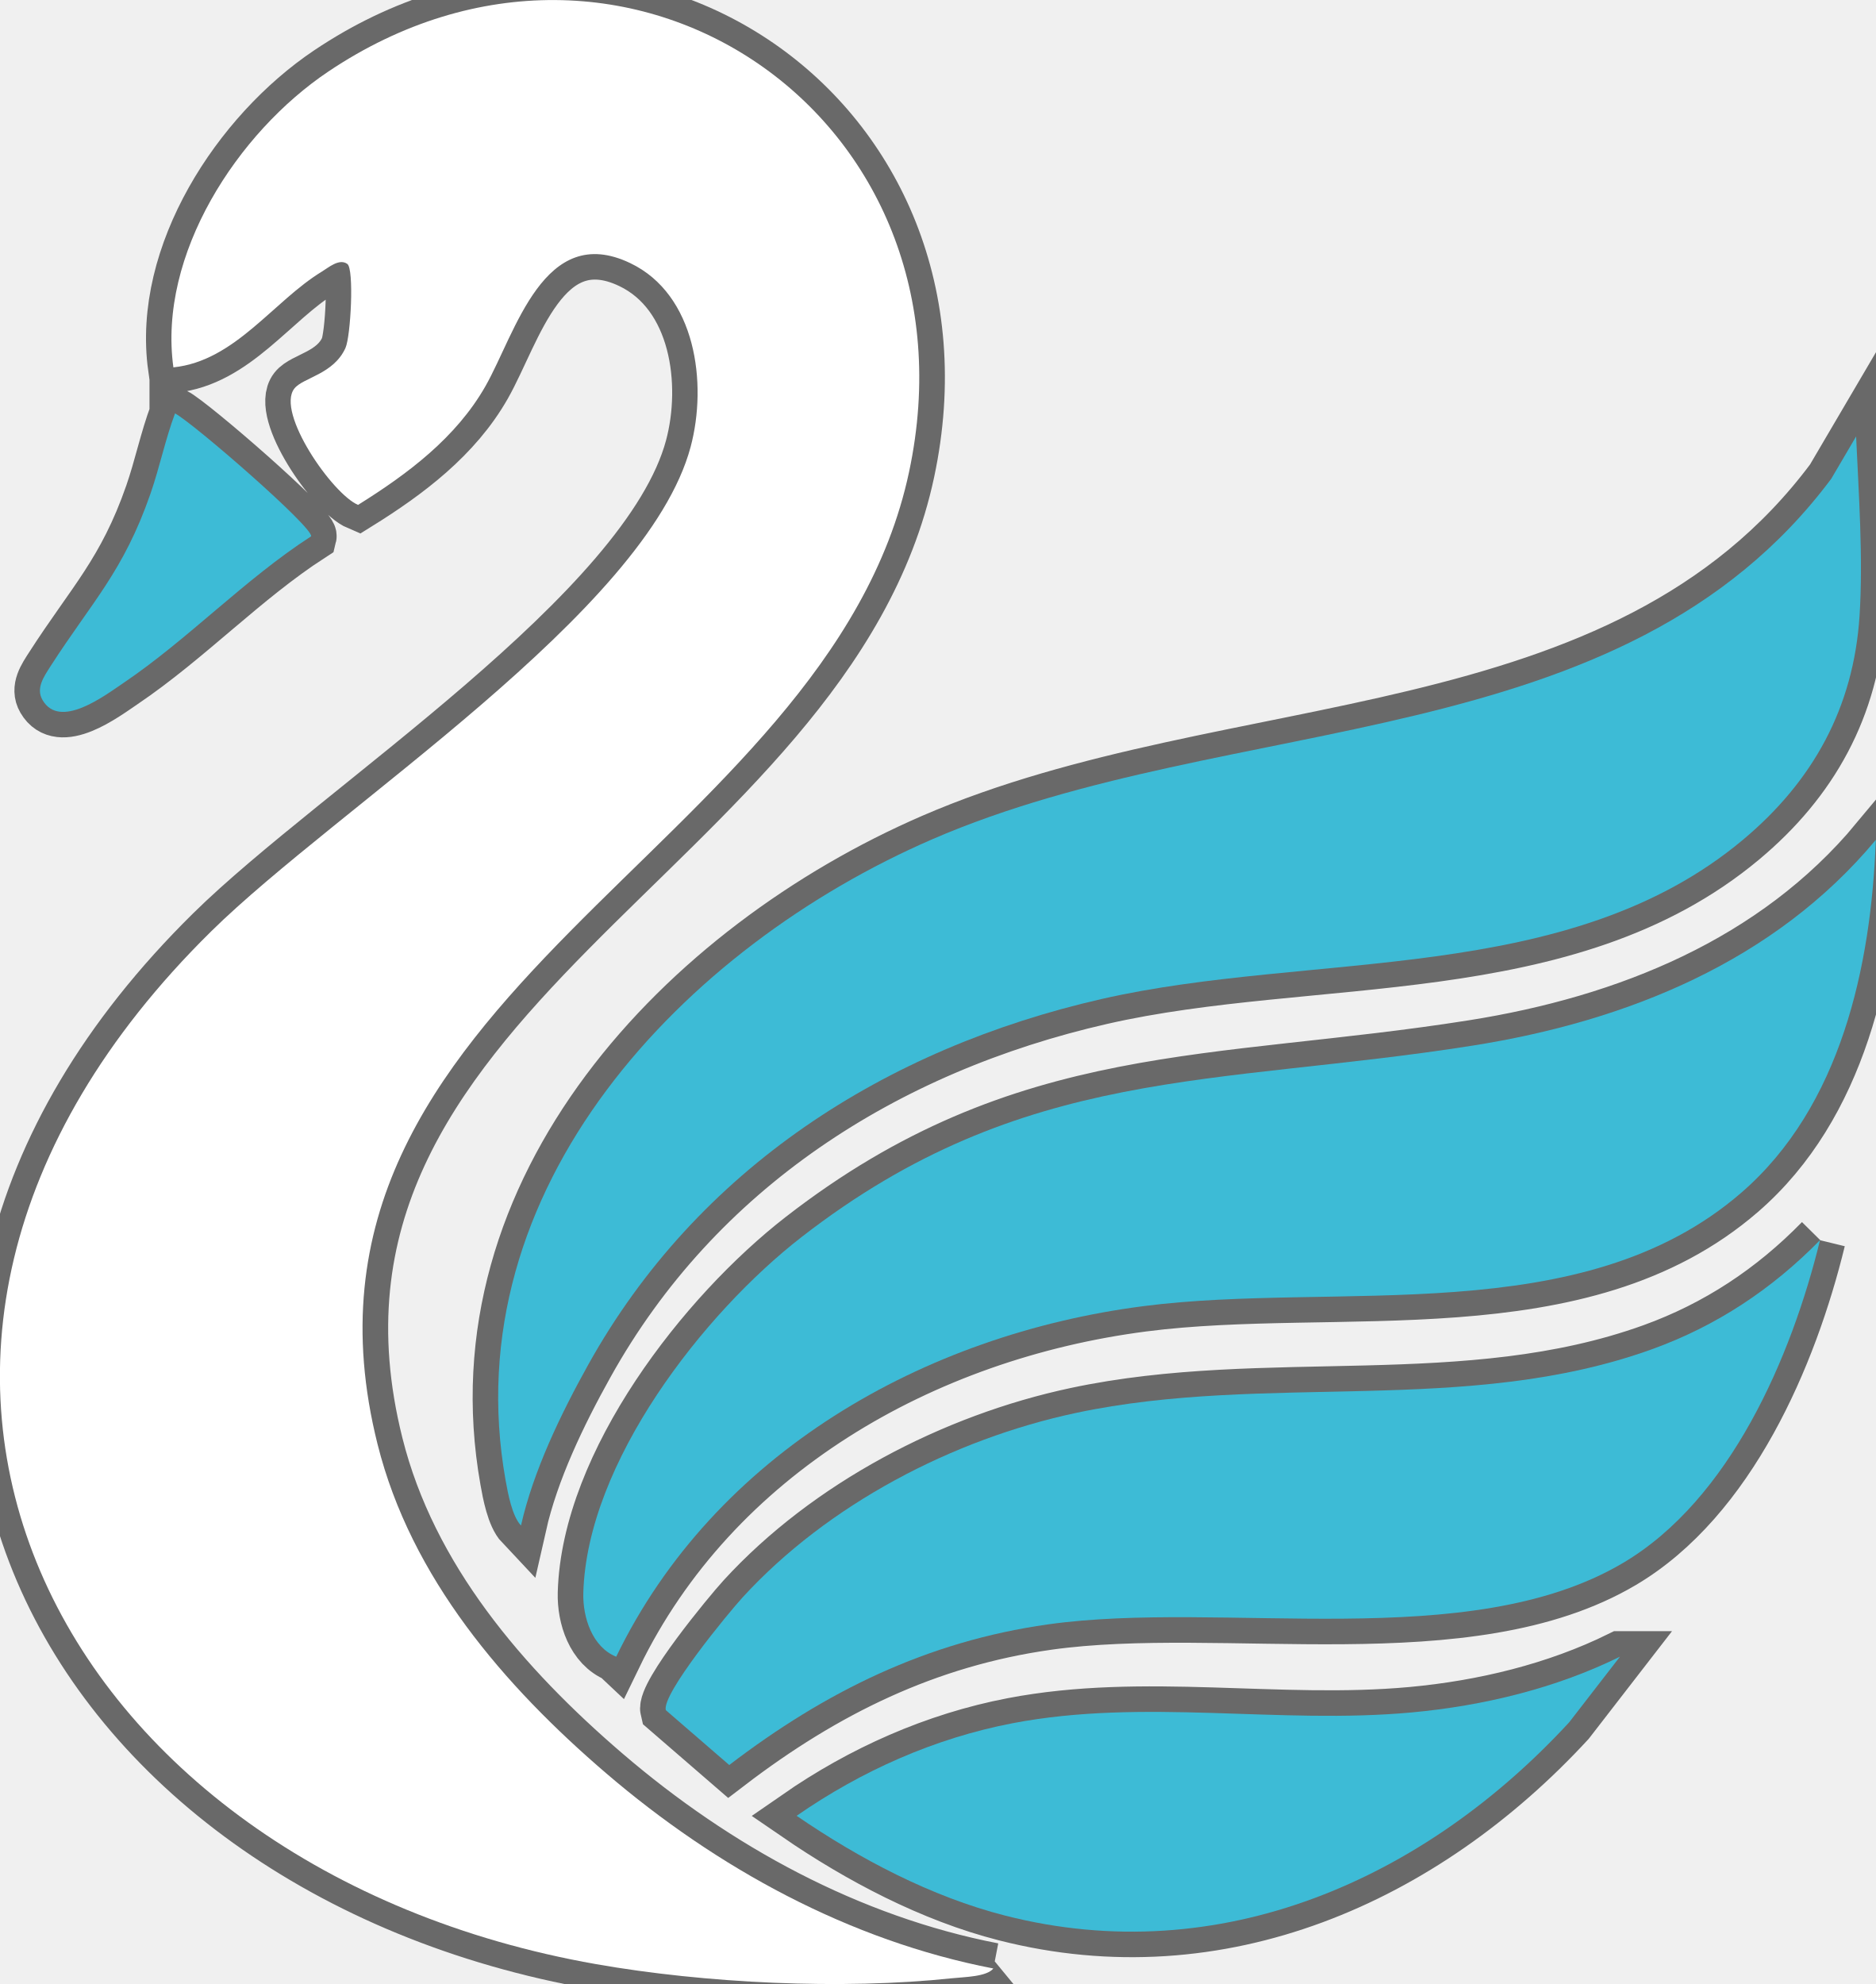
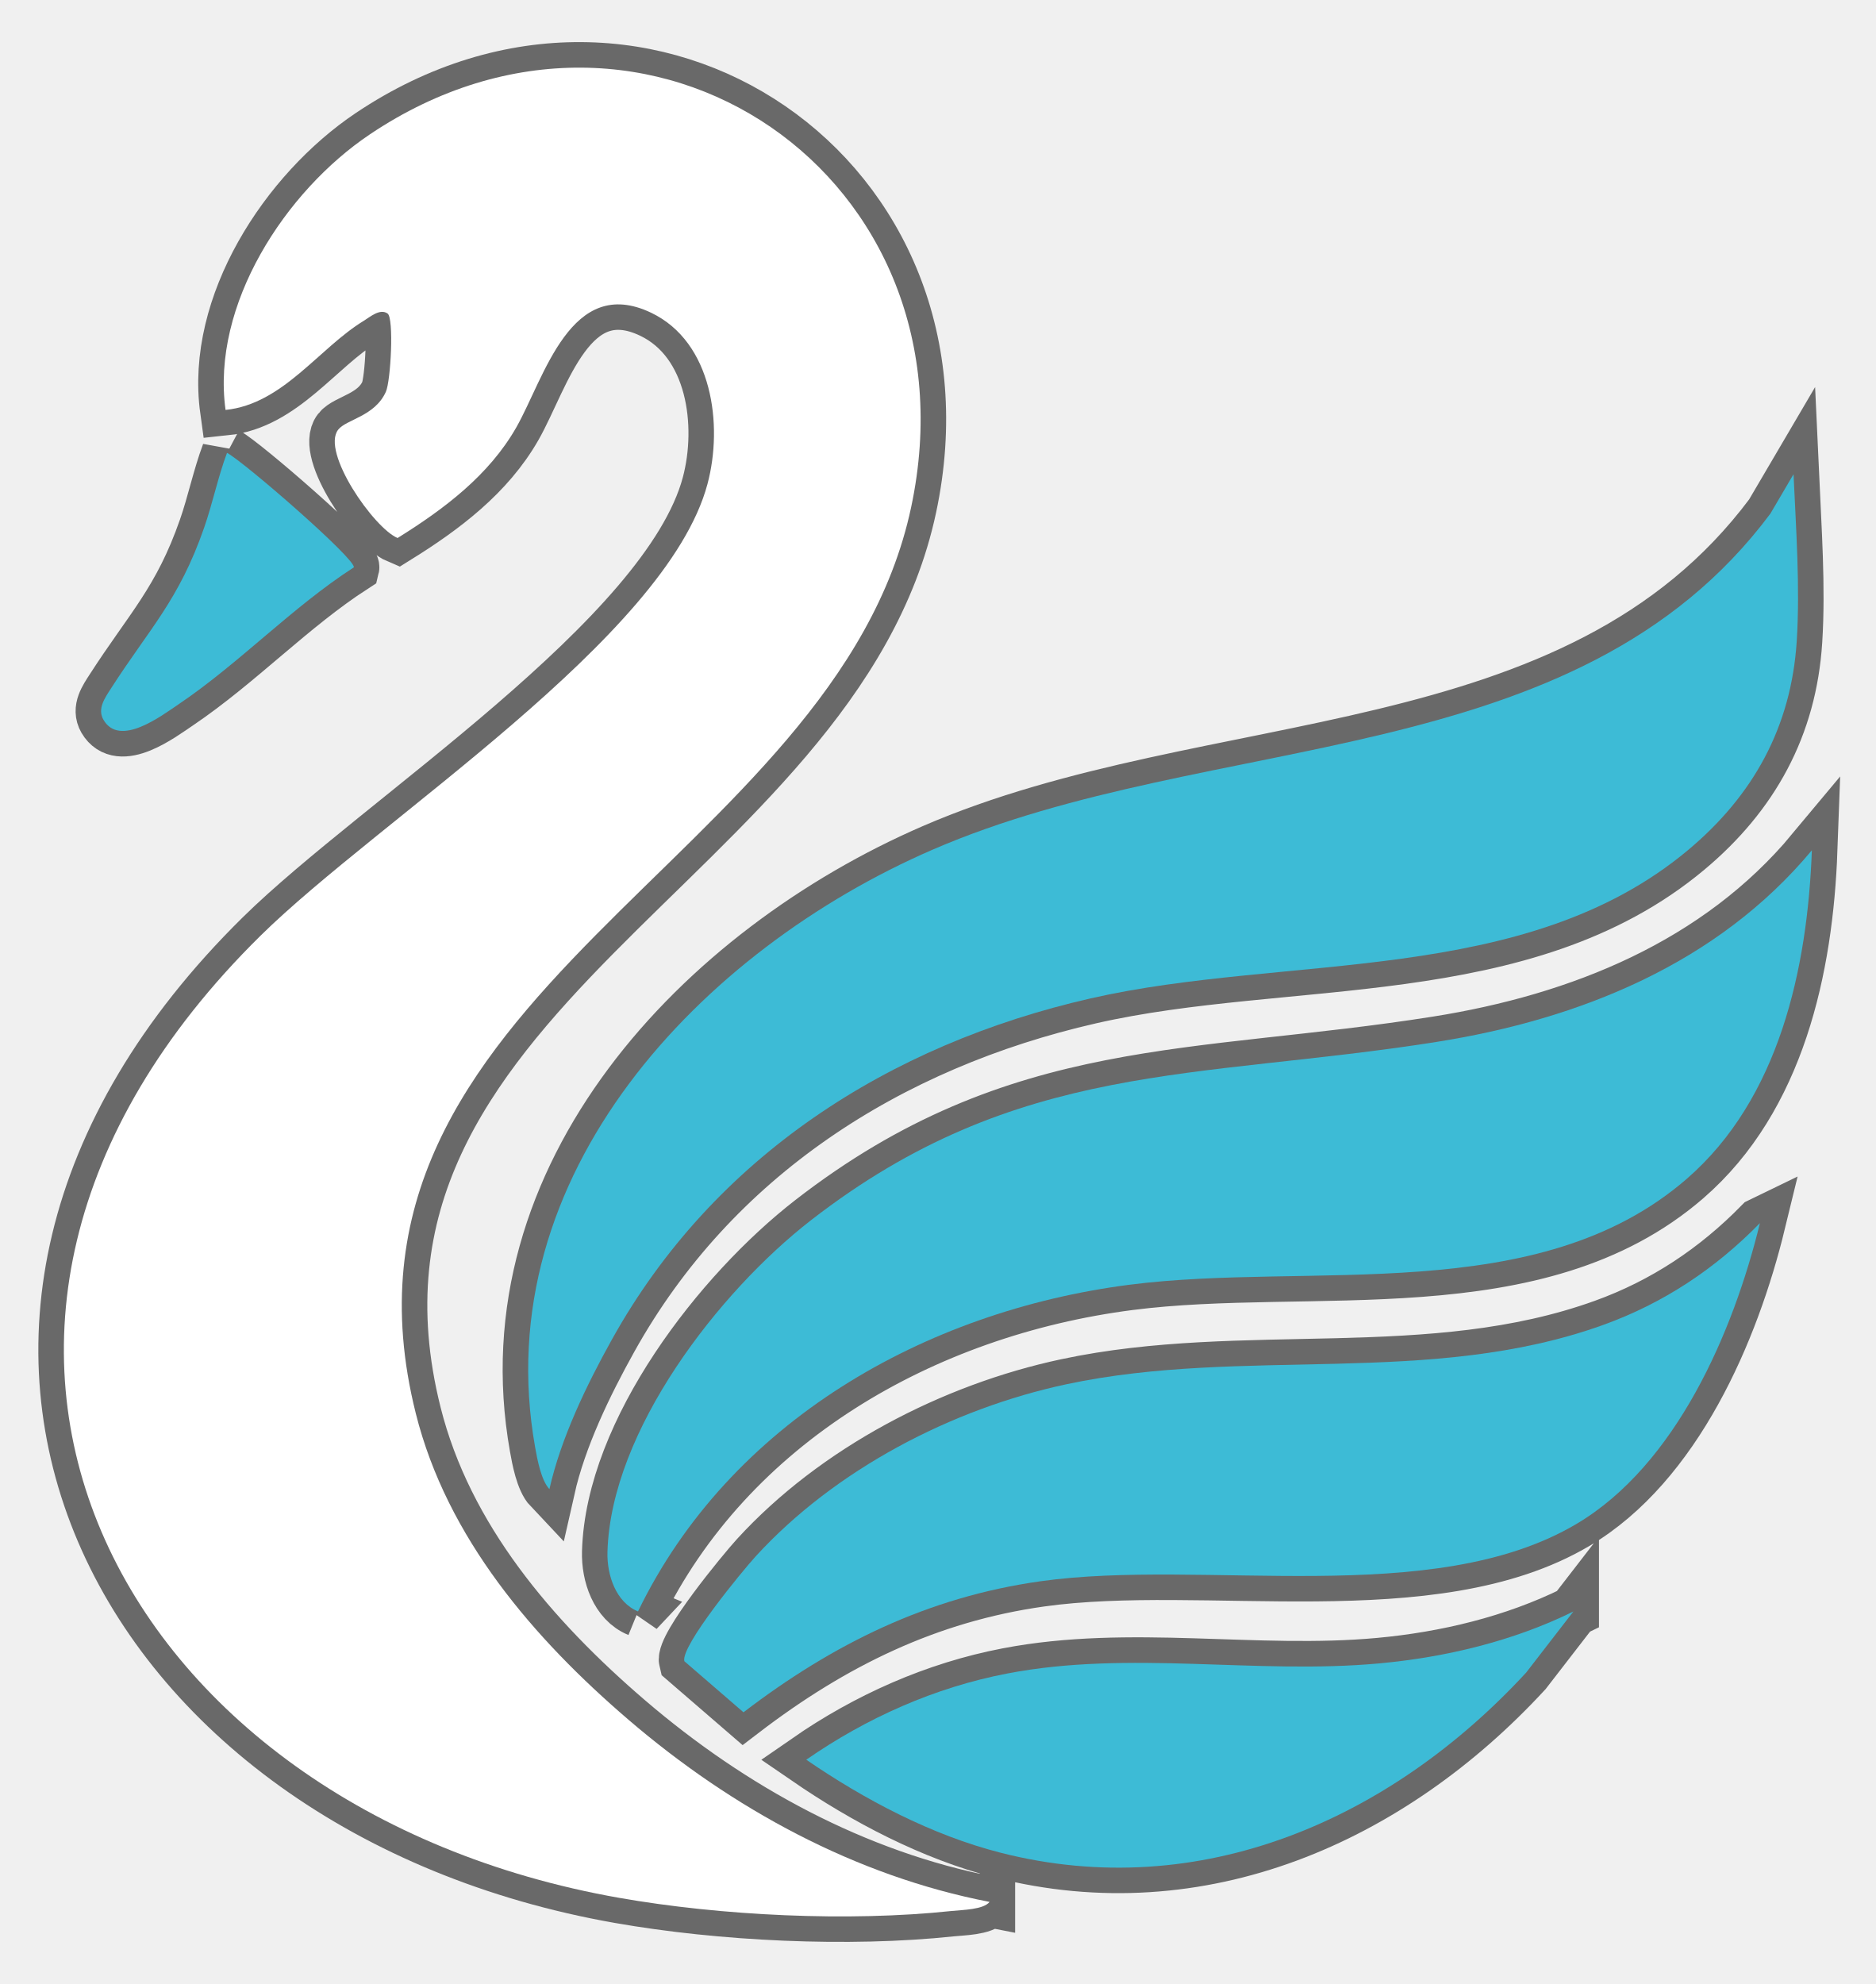
<svg xmlns="http://www.w3.org/2000/svg" id="Layer_2" data-name="Layer 2" viewBox="0 0 367.5 388.68">
  <defs>
    <style>
      .cls-1 {
        fill: #fff;
      }

      .cls-2 {
        fill: none;
        stroke: dimgray;
        stroke-width: 10px;
      }

      .cls-3 {
        fill: #3dbbd6;
      }
    </style>
  </defs>
-   <path class="cls-2" d="M194.62,385.63c-28.23-5.46-54.18-19.67-75.84-38.24-20-17.14-38.24-38.3-44.79-64.46-22.23-88.72,88.21-115.77,104.13-190.49C192.92,22.98,122.6-25.09,64.34,14.01c-17.79,11.94-33.41,35.85-30.35,57.95,12.08-1.25,19.6-12.99,29.07-18.75,1.31-.79,3.42-2.66,5.01-1.51,1.35.98.68,14.13-.36,16.44-2.33,5.2-8.33,5.8-10.02,7.97-3.66,4.68,7.48,20.69,12.48,22.79,9.73-6.05,19.2-13.14,24.96-23.26,5.91-10.37,11.42-32.21,28.37-24.1,12.86,6.16,15.15,23.56,11.82,36.01-8.65,32.31-69.22,70.55-93.98,94.95-84.21,83.01-30.07,183.71,75.41,202.27,21.42,3.77,48.21,5.06,69.85,2.77,2.31-.24,6.74-.27,8.04-1.92ZM34.29,80.99c-1.9,5.05-3.01,10.55-4.82,15.75-5.31,15.26-11.46,21.15-19.57,33.77-1.3,2.02-2.92,4.31-1.57,6.62,3.39,5.82,12.11-.81,15.81-3.31,12.77-8.62,23.79-20.35,36.81-28.76.43-1.75-23.01-22.13-26.66-24.08ZM102.07,298.86c2.42-10.72,7.8-21.87,13.17-31.5,21.37-38.4,58.17-61.97,100.59-71.65,41.36-9.44,91.28-2.46,125.63-31.18,13.7-11.46,21.71-25.88,22.86-43.98.72-11.28-.16-23.77-.68-35.05l-4.87,8.29c-40.98,54.88-117.33,45.14-176.15,70.64-48.56,21.05-93.77,68.28-83.57,125.56.46,2.61,1.28,7.03,3.02,8.87ZM120.71,324.56c19.29-39.83,60.25-63.12,103.24-68.68,38.21-4.94,85.9,4.88,117.21-22.25,19.48-16.88,25.43-44.31,26.33-69.1-19.86,23.83-48.8,35.52-78.92,40.29-50.73,8.03-88.04,3.76-131.52,37.5-19.31,14.98-42.06,44.21-42.78,69.73-.14,4.86,1.77,10.6,6.43,12.5ZM356.57,242.95c-9.38,9.59-20.25,16.81-32.92,21.38-36.36,13.11-75.49,4.52-112.85,12.48-24.11,5.13-48.68,17.95-65.36,36.18-2.74,2.99-15.81,18.85-15.01,22.05l12.43,10.75c18.82-14.38,38.73-24.21,62.44-27.55,34.4-4.85,82.4,5.86,112.65-12.03,21.02-12.43,33.04-40.42,38.61-63.25ZM317.37,324.56c-12.58,6.21-26.81,9.63-40.81,10.92-26.03,2.39-52.36-2.84-78.21,2.12-15.23,2.92-29.59,9.33-42.27,18.13,12.22,8.39,26.38,15.86,40.85,19.55,42.13,10.76,82.14-7.1,110.5-37.86l9.95-12.86Z" />
+   <path class="cls-2" d="M193.88,372.59c-26.31-5.08-50.48-18.33-70.68-35.63-18.64-15.97-35.63-35.69-41.74-60.07-20.71-82.68,82.2-107.88,97.04-177.5C192.3,34.66,126.77-10.13,72.48,26.3c-16.58,11.13-31.13,33.41-28.29,54,11.26-1.17,18.27-12.11,27.09-17.47,1.22-.74,3.18-2.48,4.66-1.41,1.26.91.63,13.17-.34,15.32-2.17,4.84-7.76,5.41-9.34,7.42-3.41,4.36,6.97,19.28,11.63,21.23,9.07-5.64,17.89-12.25,23.26-21.67,5.5-9.66,10.64-30.02,26.44-22.45,11.99,5.74,14.12,21.95,11.01,33.56-8.06,30.11-64.5,65.74-87.57,88.48-78.47,77.35-28.02,171.19,70.27,188.48,19.96,3.51,44.92,4.72,65.09,2.58,2.15-.23,6.28-.25,7.49-1.79ZM44.48,88.72c-1.77,4.71-2.8,9.83-4.49,14.68-4.95,14.22-10.68,19.71-18.24,31.47-1.21,1.88-2.72,4.01-1.47,6.17,3.16,5.42,11.28-.75,14.74-3.08,11.9-8.04,22.17-18.96,34.3-26.8.4-1.63-21.44-20.62-24.84-22.43ZM107.64,291.73c2.25-9.99,7.27-20.38,12.27-29.36,19.92-35.78,54.21-57.75,93.73-66.77,38.54-8.79,85.06-2.29,117.07-29.06,12.77-10.68,20.23-24.12,21.3-40.98.67-10.51-.15-22.15-.63-32.66l-4.54,7.73c-38.18,51.14-109.34,42.06-164.14,65.83-45.25,19.62-87.38,63.62-77.87,117.01.43,2.43,1.19,6.55,2.81,8.26ZM125,315.69c17.97-37.11,56.14-58.82,96.21-64,35.61-4.6,80.04,4.55,109.23-20.73,18.16-15.73,23.69-41.29,24.54-64.39-18.5,22.21-45.48,33.1-73.54,37.54-47.27,7.49-82.04,3.5-122.56,34.94-17.99,13.96-39.19,41.19-39.86,64.98-.13,4.53,1.65,9.88,5.99,11.65ZM344.79,239.63c-8.75,8.93-18.87,15.67-30.67,19.92-33.88,12.22-70.35,4.21-105.15,11.62-22.46,4.78-45.36,16.72-60.9,33.72-2.55,2.79-14.73,17.57-13.98,20.54l11.59,10.01c17.53-13.4,36.09-22.56,58.19-25.67,32.06-4.51,76.78,5.46,104.97-11.21,19.59-11.59,30.79-37.66,35.97-58.94ZM308.26,315.69c-11.73,5.79-24.98,8.97-38.03,10.17-24.25,2.23-48.79-2.65-72.88,1.98-14.19,2.72-27.57,8.69-39.39,16.89,11.39,7.82,24.58,14.78,38.06,18.22,39.26,10.02,76.54-6.61,102.97-35.28l9.27-11.99Z" />
  <g>
-     <path class="cls-3" d="M34.29,80.99c3.65,1.95,27.09,22.33,26.66,24.08-13.02,8.41-24.05,20.14-36.81,28.76-3.7,2.5-12.42,9.13-15.81,3.31-1.35-2.31.28-4.6,1.57-6.62,8.11-12.62,14.26-18.51,19.57-33.77,1.81-5.2,2.92-10.7,4.82-15.75Z" />
-     <path class="cls-1" d="M194.62,385.63c-1.3,1.65-5.73,1.67-8.04,1.92-21.64,2.29-48.43,1-69.85-2.77-105.48-18.56-159.62-119.26-75.41-202.27,24.76-24.4,85.33-62.64,93.98-94.95,3.33-12.45,1.04-29.86-11.82-36.01-16.96-8.12-22.47,13.73-28.37,24.1-5.76,10.11-15.24,17.2-24.96,23.26-5-2.09-16.14-18.11-12.48-22.79,1.69-2.16,7.69-2.77,10.02-7.97,1.03-2.31,1.71-15.46.36-16.44-1.59-1.15-3.7.72-5.01,1.51-9.47,5.76-16.99,17.5-29.07,18.75-3.05-22.11,12.56-46.01,30.35-57.95,58.26-39.1,128.58,8.96,113.78,78.43-15.92,74.71-126.36,101.76-104.13,190.49,6.55,26.16,24.79,47.32,44.79,64.46,21.67,18.56,47.61,32.78,75.84,38.24Z" />
+     <path class="cls-3" d="M44.48,88.72c3.4,1.81,25.25,20.81,24.84,22.43-12.13,7.84-22.41,18.77-34.3,26.8-3.45,2.33-11.57,8.5-14.74,3.08-1.26-2.16.26-4.29,1.47-6.17,7.56-11.76,13.29-17.25,18.24-31.47,1.69-4.85,2.72-9.97,4.49-14.68Z" />
+     <path class="cls-1" d="M193.88,372.59c-1.21,1.54-5.34,1.56-7.49,1.79-20.16,2.14-45.13.93-65.09-2.58-98.29-17.29-148.74-111.13-70.27-188.48,23.07-22.74,79.51-58.37,87.57-88.48,3.11-11.6.97-27.82-11.01-33.56-15.8-7.56-20.94,12.79-26.44,22.45-5.37,9.42-14.2,16.03-23.26,21.67-4.66-1.95-15.04-16.88-11.63-21.23,1.58-2.02,7.17-2.58,9.34-7.42.96-2.15,1.6-14.41.34-15.32-1.48-1.07-3.45.67-4.66,1.41-8.82,5.37-15.83,16.31-27.09,17.47-2.84-20.6,11.71-42.88,28.29-54,54.29-36.44,119.82,8.35,106.02,73.09-14.84,69.62-117.75,94.83-97.04,177.5,6.11,24.38,23.1,44.1,41.74,60.07,20.19,17.3,44.37,30.55,70.68,35.63Z" />
    <g>
-       <path class="cls-3" d="M102.07,298.86c-1.74-1.83-2.55-6.26-3.02-8.87-10.2-57.29,35.01-104.51,83.57-125.56,58.81-25.5,135.17-15.76,176.15-70.64l4.87-8.29c.51,11.28,1.39,23.77.68,35.05-1.15,18.1-9.16,32.52-22.86,43.98-34.35,28.73-84.27,21.74-125.63,31.18-42.41,9.68-79.21,33.25-100.59,71.65-5.36,9.64-10.75,20.78-13.17,31.5Z" />
-       <path class="cls-3" d="M120.71,324.56c-4.65-1.9-6.56-7.64-6.43-12.5.72-25.52,23.47-54.74,42.78-69.73,43.48-33.74,80.8-29.47,131.52-37.5,30.12-4.77,59.06-16.46,78.92-40.29-.91,24.78-6.85,52.22-26.33,69.1-31.32,27.13-79.01,17.31-117.21,22.25-42.99,5.56-83.95,28.85-103.24,68.68Z" />
-       <path class="cls-3" d="M356.57,242.95c-5.57,22.83-17.58,50.82-38.61,63.25-30.25,17.89-78.25,7.19-112.65,12.03-23.71,3.34-43.63,13.17-62.44,27.55l-12.43-10.75c-.8-3.19,12.27-19.05,15.01-22.05,16.68-18.24,41.25-31.05,65.36-36.18,37.36-7.95,76.49.63,112.85-12.48,12.67-4.57,23.53-11.8,32.92-21.38Z" />
-       <path class="cls-3" d="M317.37,324.56l-9.95,12.86c-28.36,30.76-68.37,48.62-110.5,37.86-14.47-3.69-28.62-11.16-40.85-19.55,12.68-8.8,27.04-15.2,42.27-18.13,25.85-4.96,52.19.27,78.21-2.12,14-1.29,28.22-4.71,40.81-10.92Z" />
+       <path class="cls-3" d="M107.64,291.73c-1.62-1.71-2.38-5.83-2.81-8.26-9.5-53.38,32.63-97.39,77.87-117.01,54.8-23.76,125.96-14.68,164.14-65.83l4.54-7.73c.48,10.51,1.3,22.15.63,32.66-1.07,16.86-8.53,30.3-21.3,40.98-32.01,26.77-78.53,20.26-117.07,29.06-39.52,9.02-73.81,30.99-93.73,66.77-5,8.98-10.02,19.37-12.27,29.36Z" />
+       <path class="cls-3" d="M125,315.69c-4.33-1.77-6.12-7.12-5.99-11.65.67-23.78,21.87-51.01,39.86-64.98,40.51-31.44,75.29-27.46,122.56-34.94,28.06-4.44,55.04-15.34,73.54-37.54-.85,23.09-6.38,48.66-24.54,64.39-29.18,25.28-73.62,16.13-109.23,20.73-40.06,5.18-78.23,26.89-96.21,64Z" />
+       <path class="cls-3" d="M344.79,239.63c-5.19,21.28-16.39,47.35-35.97,58.94-28.19,16.67-72.91,6.7-104.97,11.21-22.09,3.11-40.65,12.27-58.19,25.67l-11.59-10.01c-.75-2.98,11.43-17.75,13.98-20.54,15.55-17,38.44-28.93,60.9-33.72,34.81-7.41,71.27.59,105.15-11.62,11.81-4.26,21.93-10.99,30.67-19.92Z" />
+       <path class="cls-3" d="M308.26,315.69l-9.27,11.99c-26.43,28.66-63.71,45.3-102.97,35.28-13.48-3.44-26.67-10.4-38.06-18.22,11.82-8.2,25.2-14.17,39.39-16.89,24.09-4.63,48.63.25,72.88-1.98,13.05-1.2,26.3-4.39,38.03-10.17Z" />
    </g>
  </g>
</svg>
